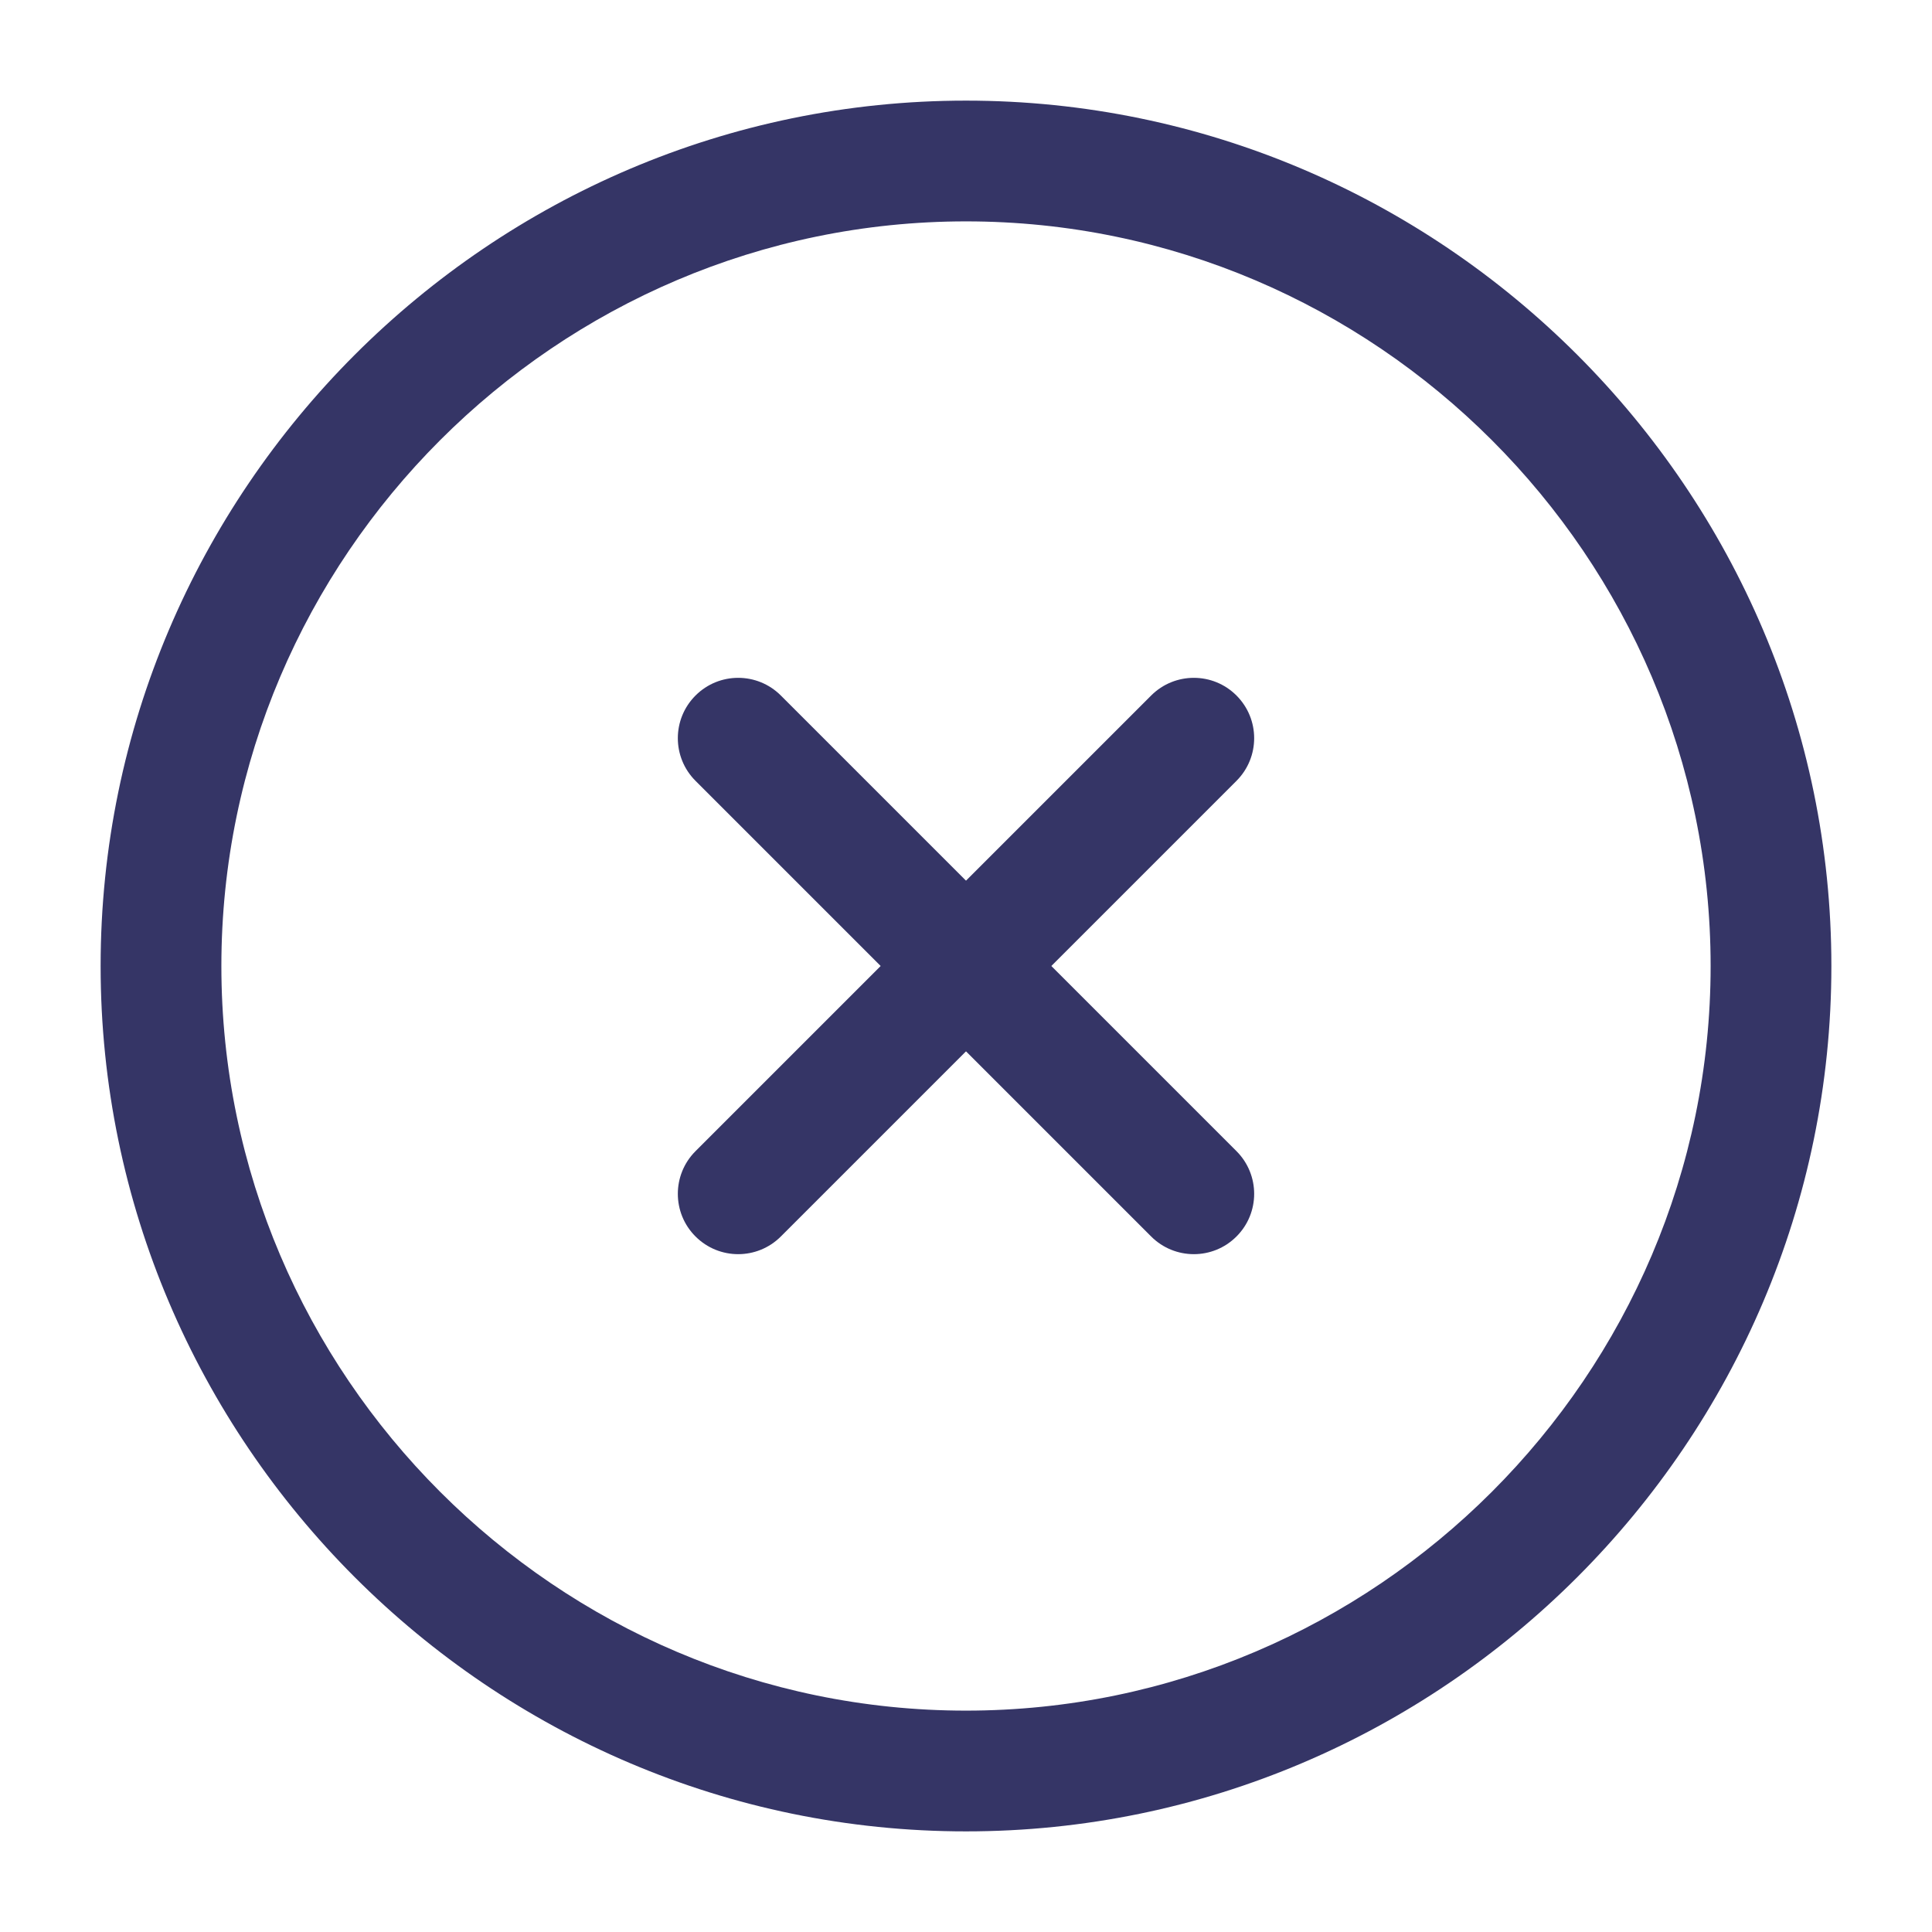
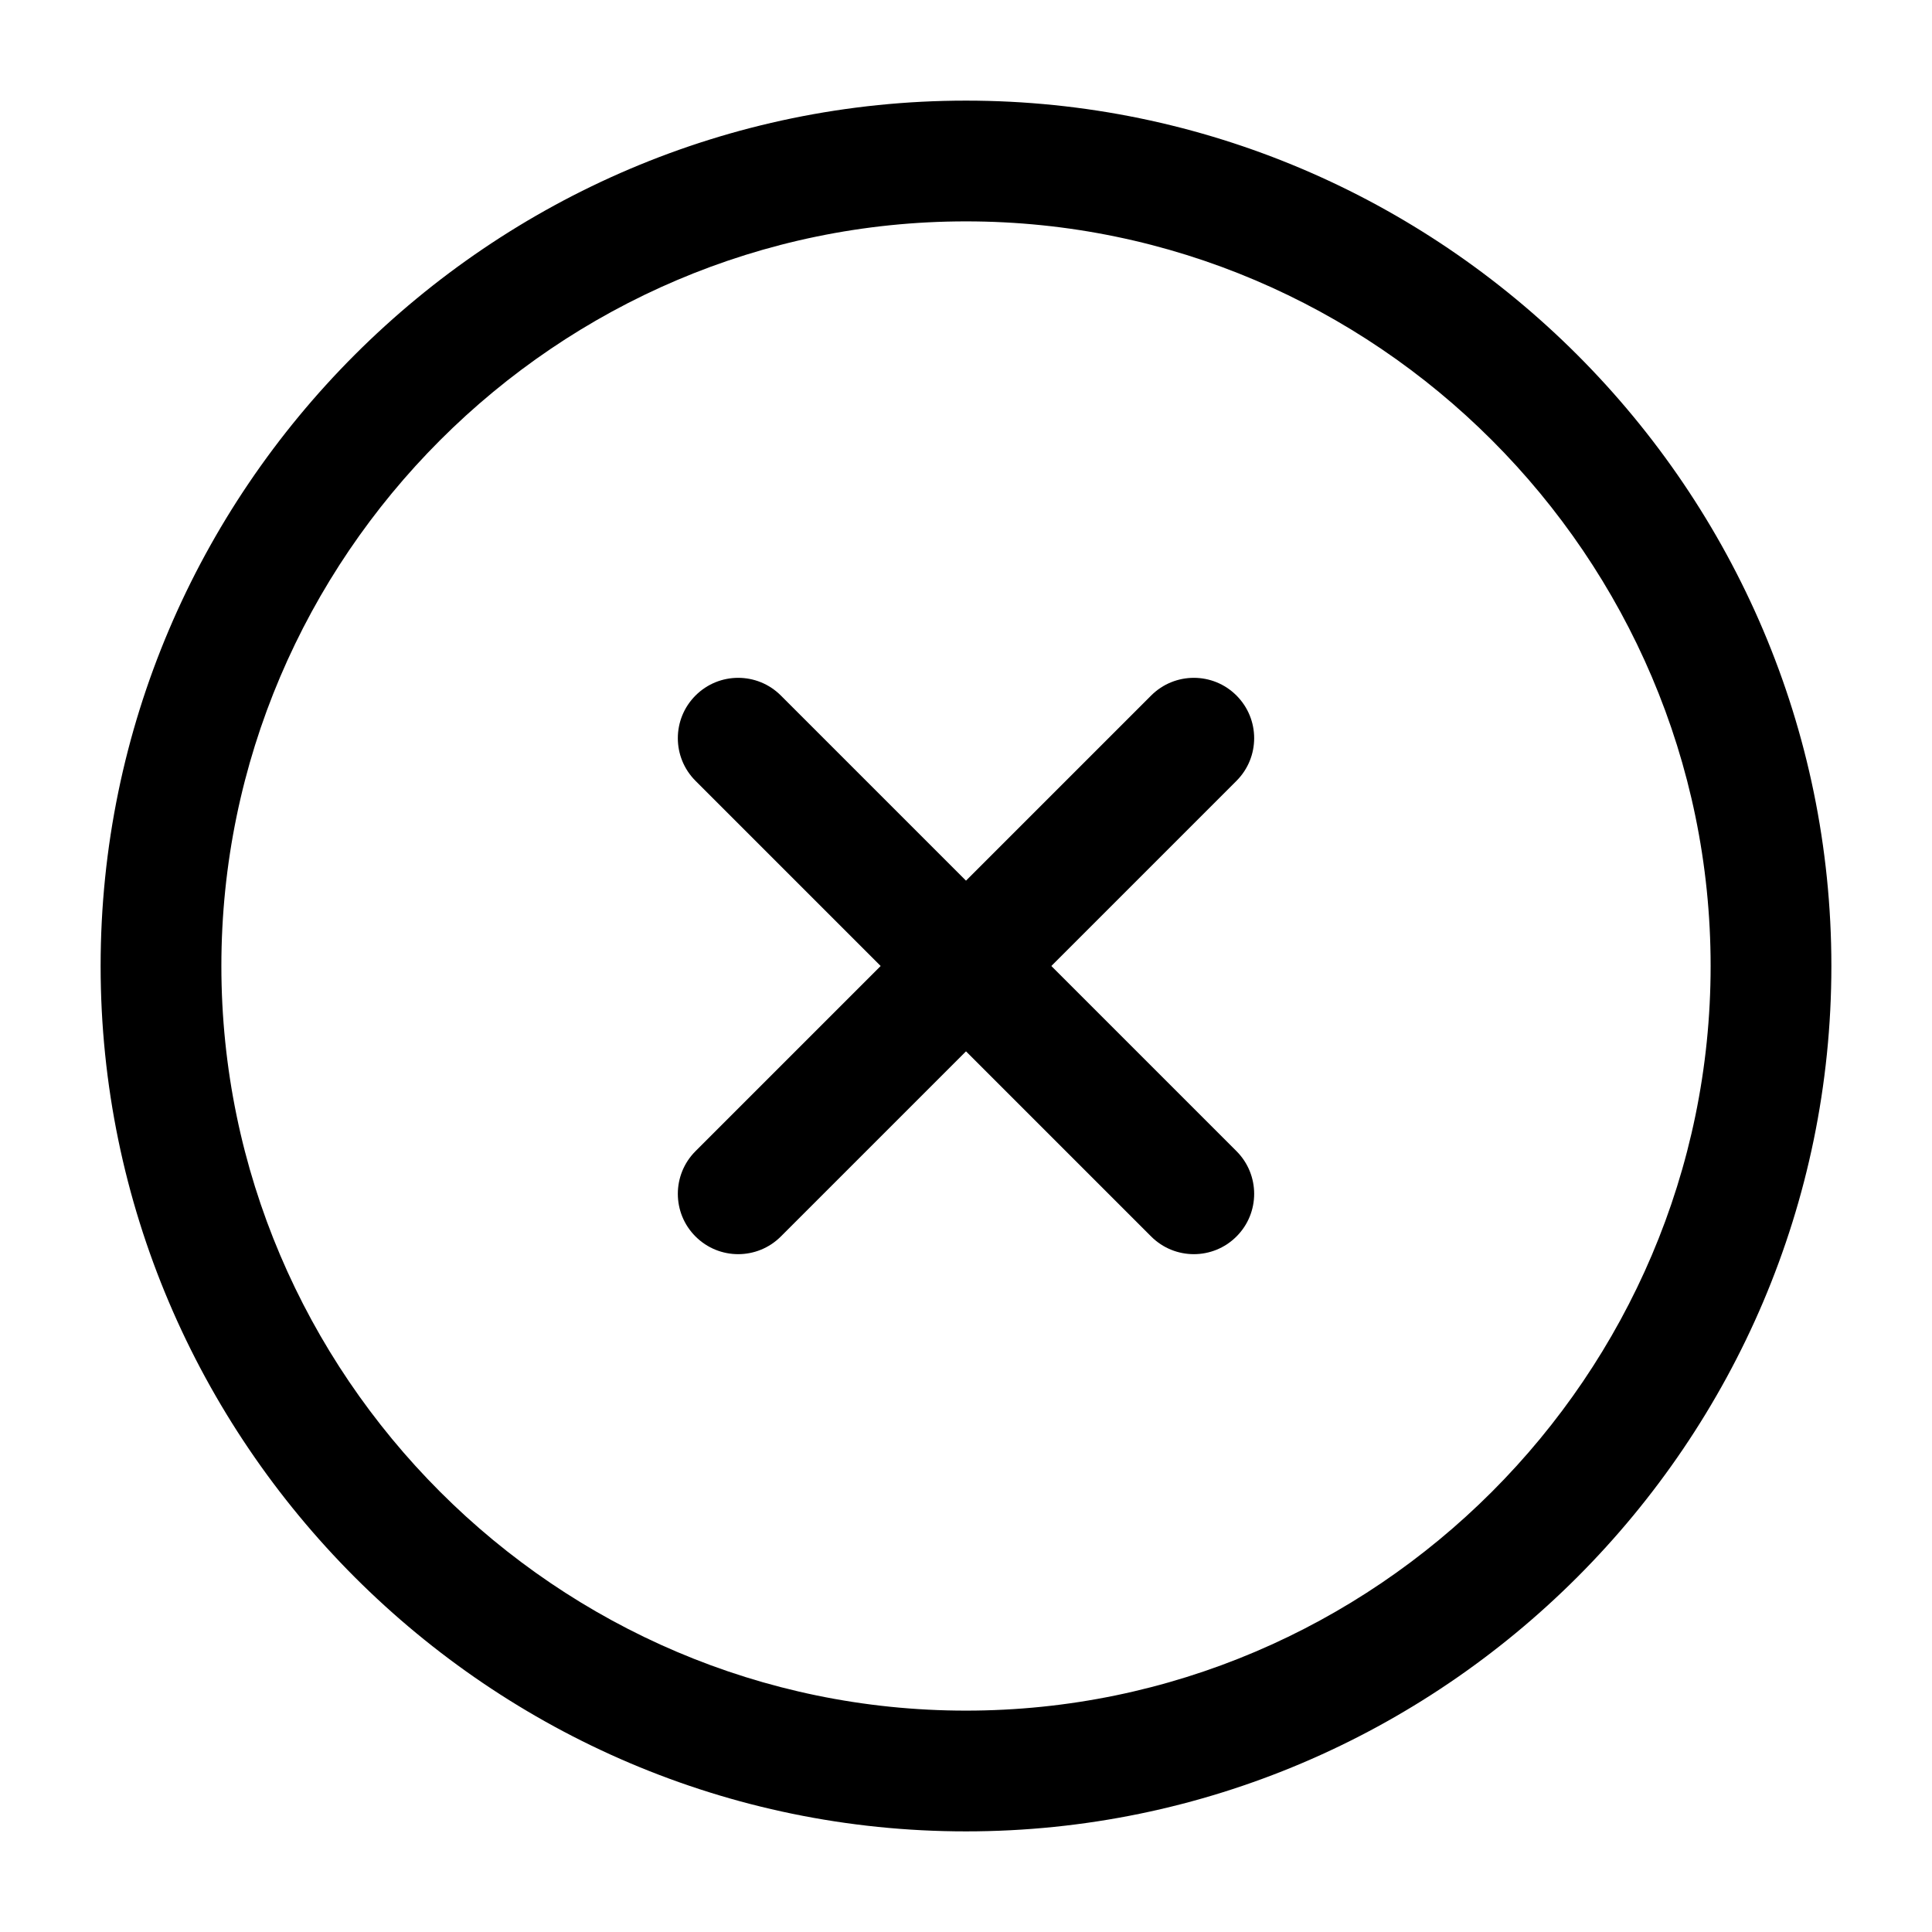
<svg xmlns="http://www.w3.org/2000/svg" width="24" height="24" viewBox="0 0 24 24" fill="none">
-   <path d="M21.25 12C21.25 6.914 17.086 2.75 12 2.75C6.914 2.75 2.75 6.914 2.75 12C2.75 17.086 6.914 21.25 12 21.25C17.086 21.25 21.25 17.086 21.25 12ZM22.75 12C22.75 17.914 17.914 22.75 12 22.75C6.086 22.75 1.25 17.914 1.25 12C1.25 6.086 6.086 1.25 12 1.25C17.914 1.25 22.75 6.086 22.75 12Z" fill="#353566" />
-   <path d="M14.3 8.64C14.593 8.347 15.068 8.347 15.36 8.64C15.653 8.933 15.653 9.407 15.36 9.7L9.7 15.36C9.407 15.653 8.933 15.653 8.64 15.36C8.347 15.068 8.347 14.593 8.64 14.3L14.3 8.64Z" fill="#353566" />
-   <path d="M8.64 8.64C8.933 8.347 9.407 8.347 9.7 8.64L15.36 14.3C15.653 14.593 15.653 15.068 15.36 15.36C15.068 15.653 14.593 15.653 14.3 15.36L8.64 9.7C8.347 9.407 8.347 8.933 8.64 8.64Z" fill="#353566" />
+   <path d="M21.25 12C21.25 6.914 17.086 2.75 12 2.75C6.914 2.75 2.75 6.914 2.75 12C2.75 17.086 6.914 21.25 12 21.25C17.086 21.25 21.25 17.086 21.25 12ZM22.75 12C22.75 17.914 17.914 22.75 12 22.75C6.086 22.75 1.25 17.914 1.25 12C1.25 6.086 6.086 1.25 12 1.25C17.914 1.25 22.75 6.086 22.75 12Z" fill="currentColor" />
+   <path d="M14.3 8.64C14.593 8.347 15.068 8.347 15.36 8.64C15.653 8.933 15.653 9.407 15.36 9.7L9.7 15.36C9.407 15.653 8.933 15.653 8.64 15.36C8.347 15.068 8.347 14.593 8.64 14.3L14.3 8.64Z" fill="currentColor" />
+   <path d="M8.64 8.64C8.933 8.347 9.407 8.347 9.7 8.64L15.36 14.3C15.653 14.593 15.653 15.068 15.36 15.36C15.068 15.653 14.593 15.653 14.3 15.36L8.64 9.7C8.347 9.407 8.347 8.933 8.64 8.64Z" fill="currentColor" />
</svg>
